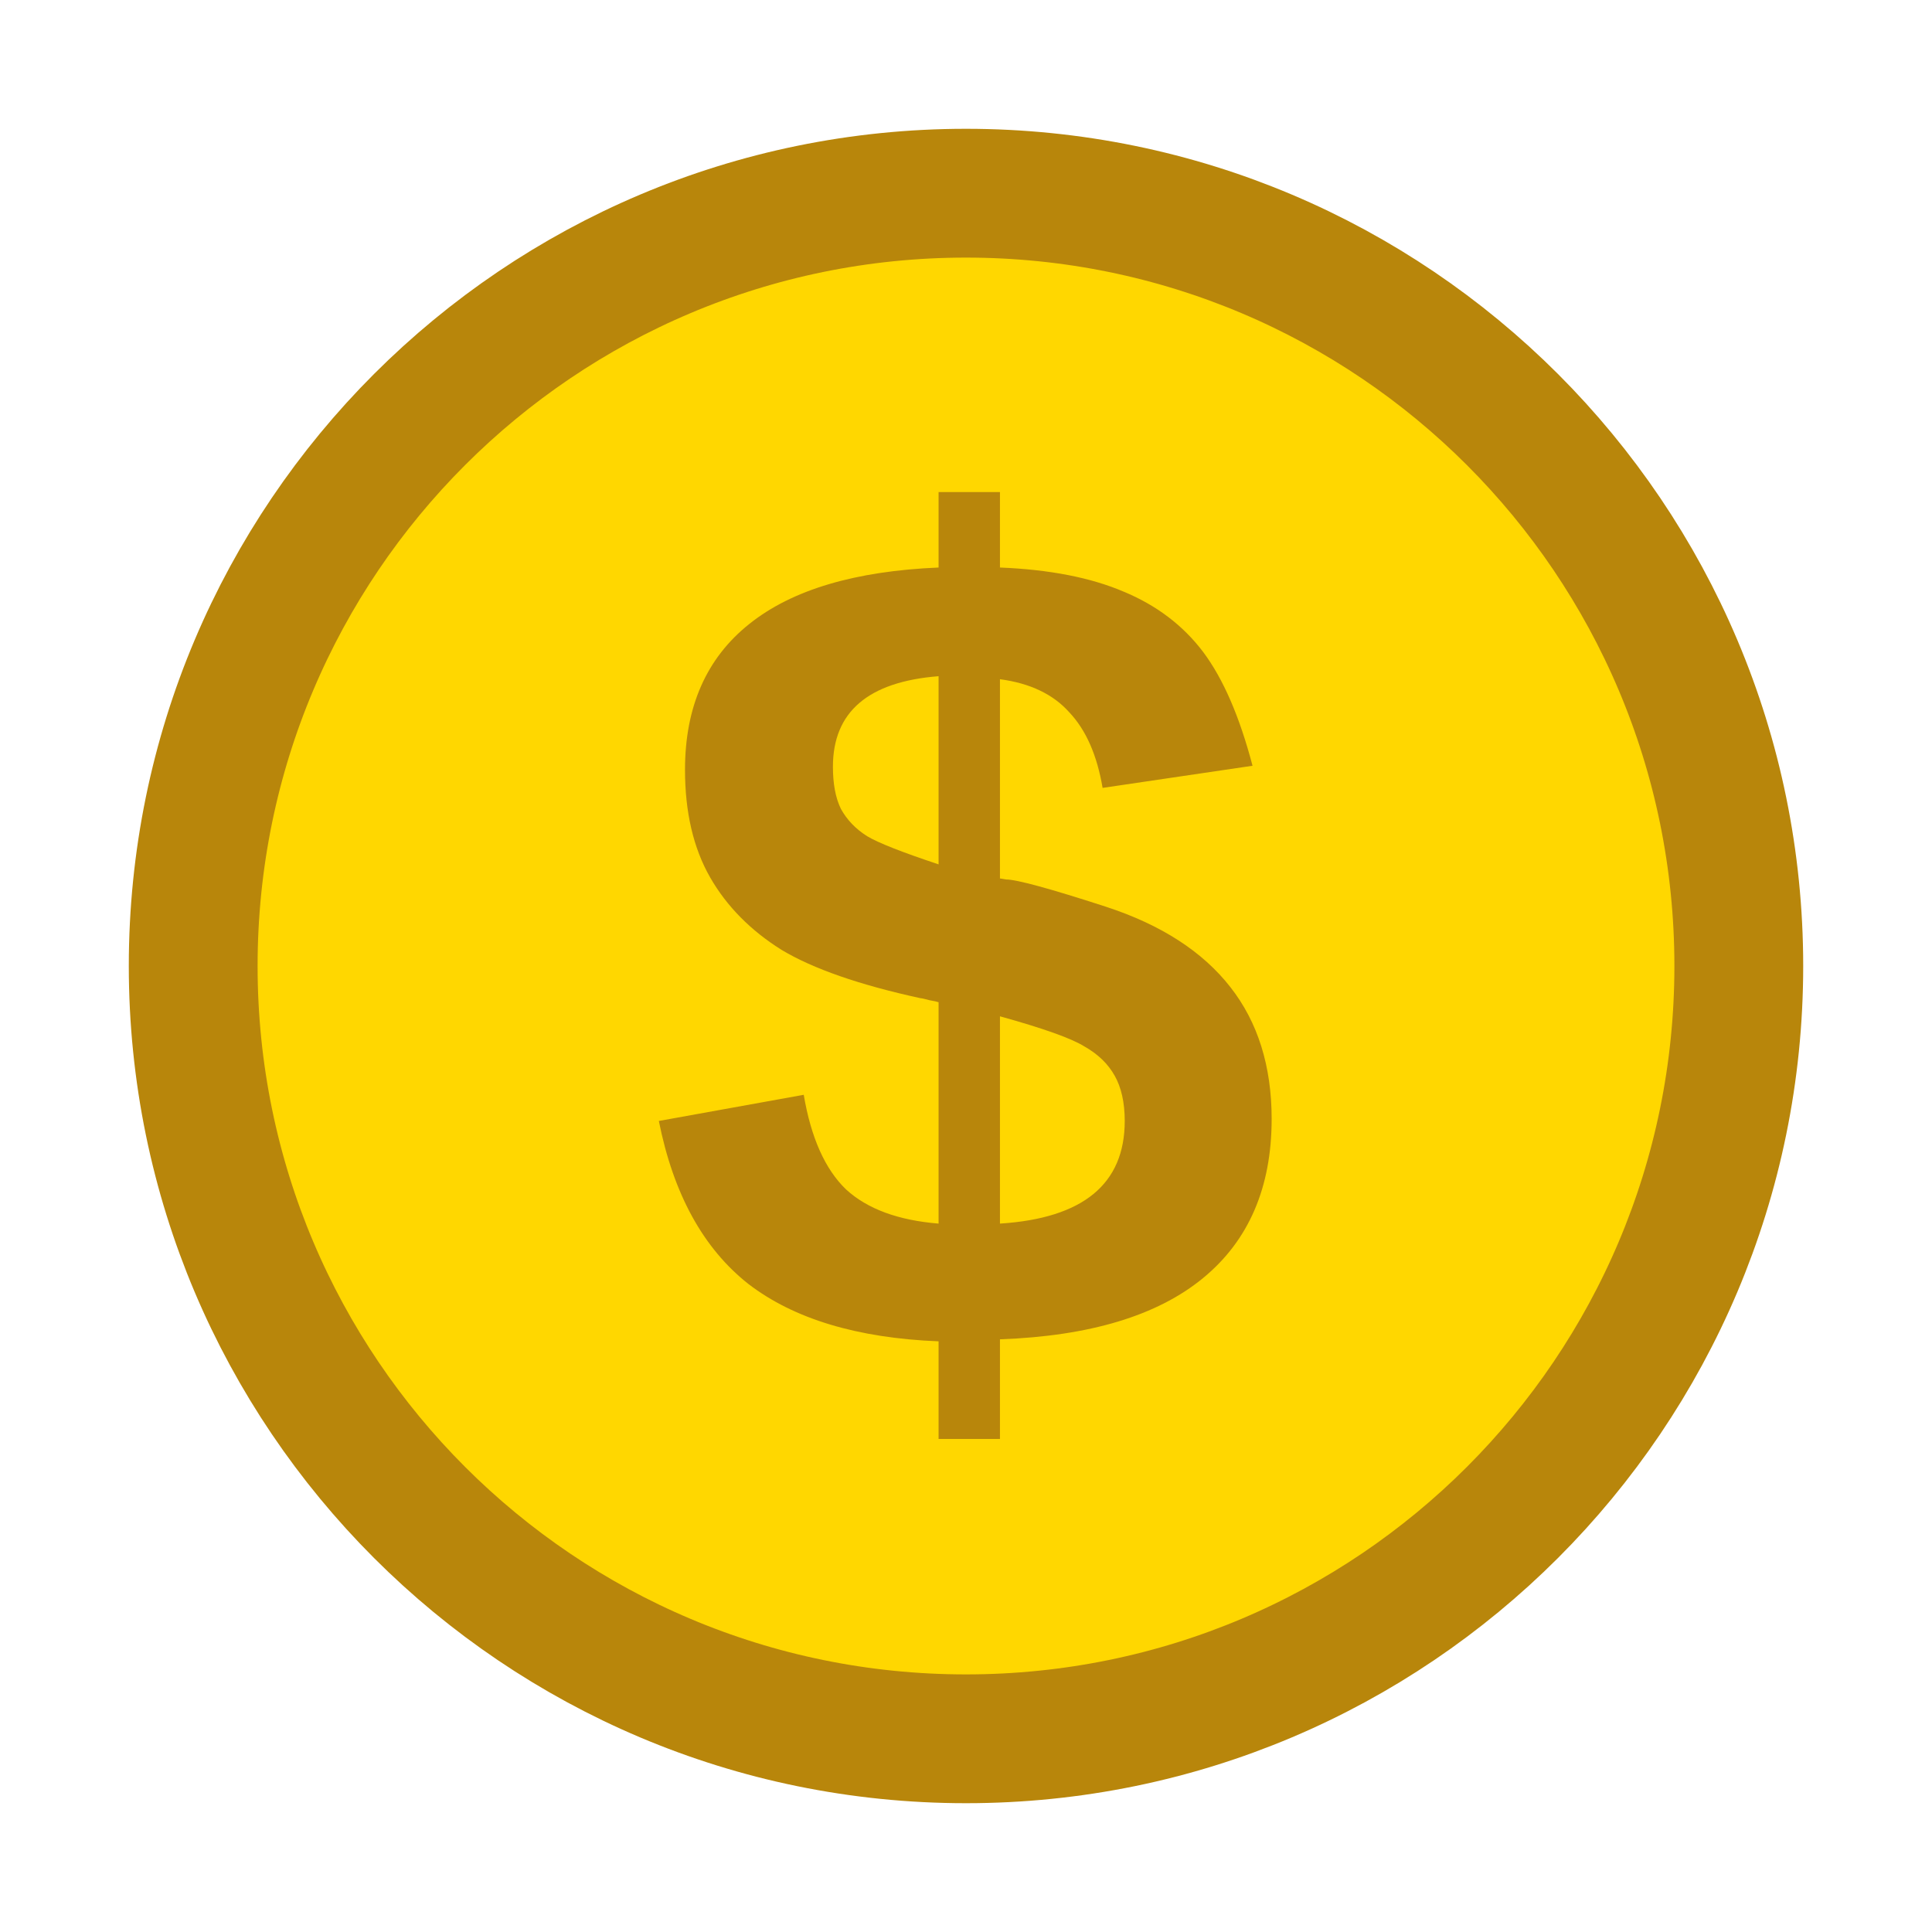
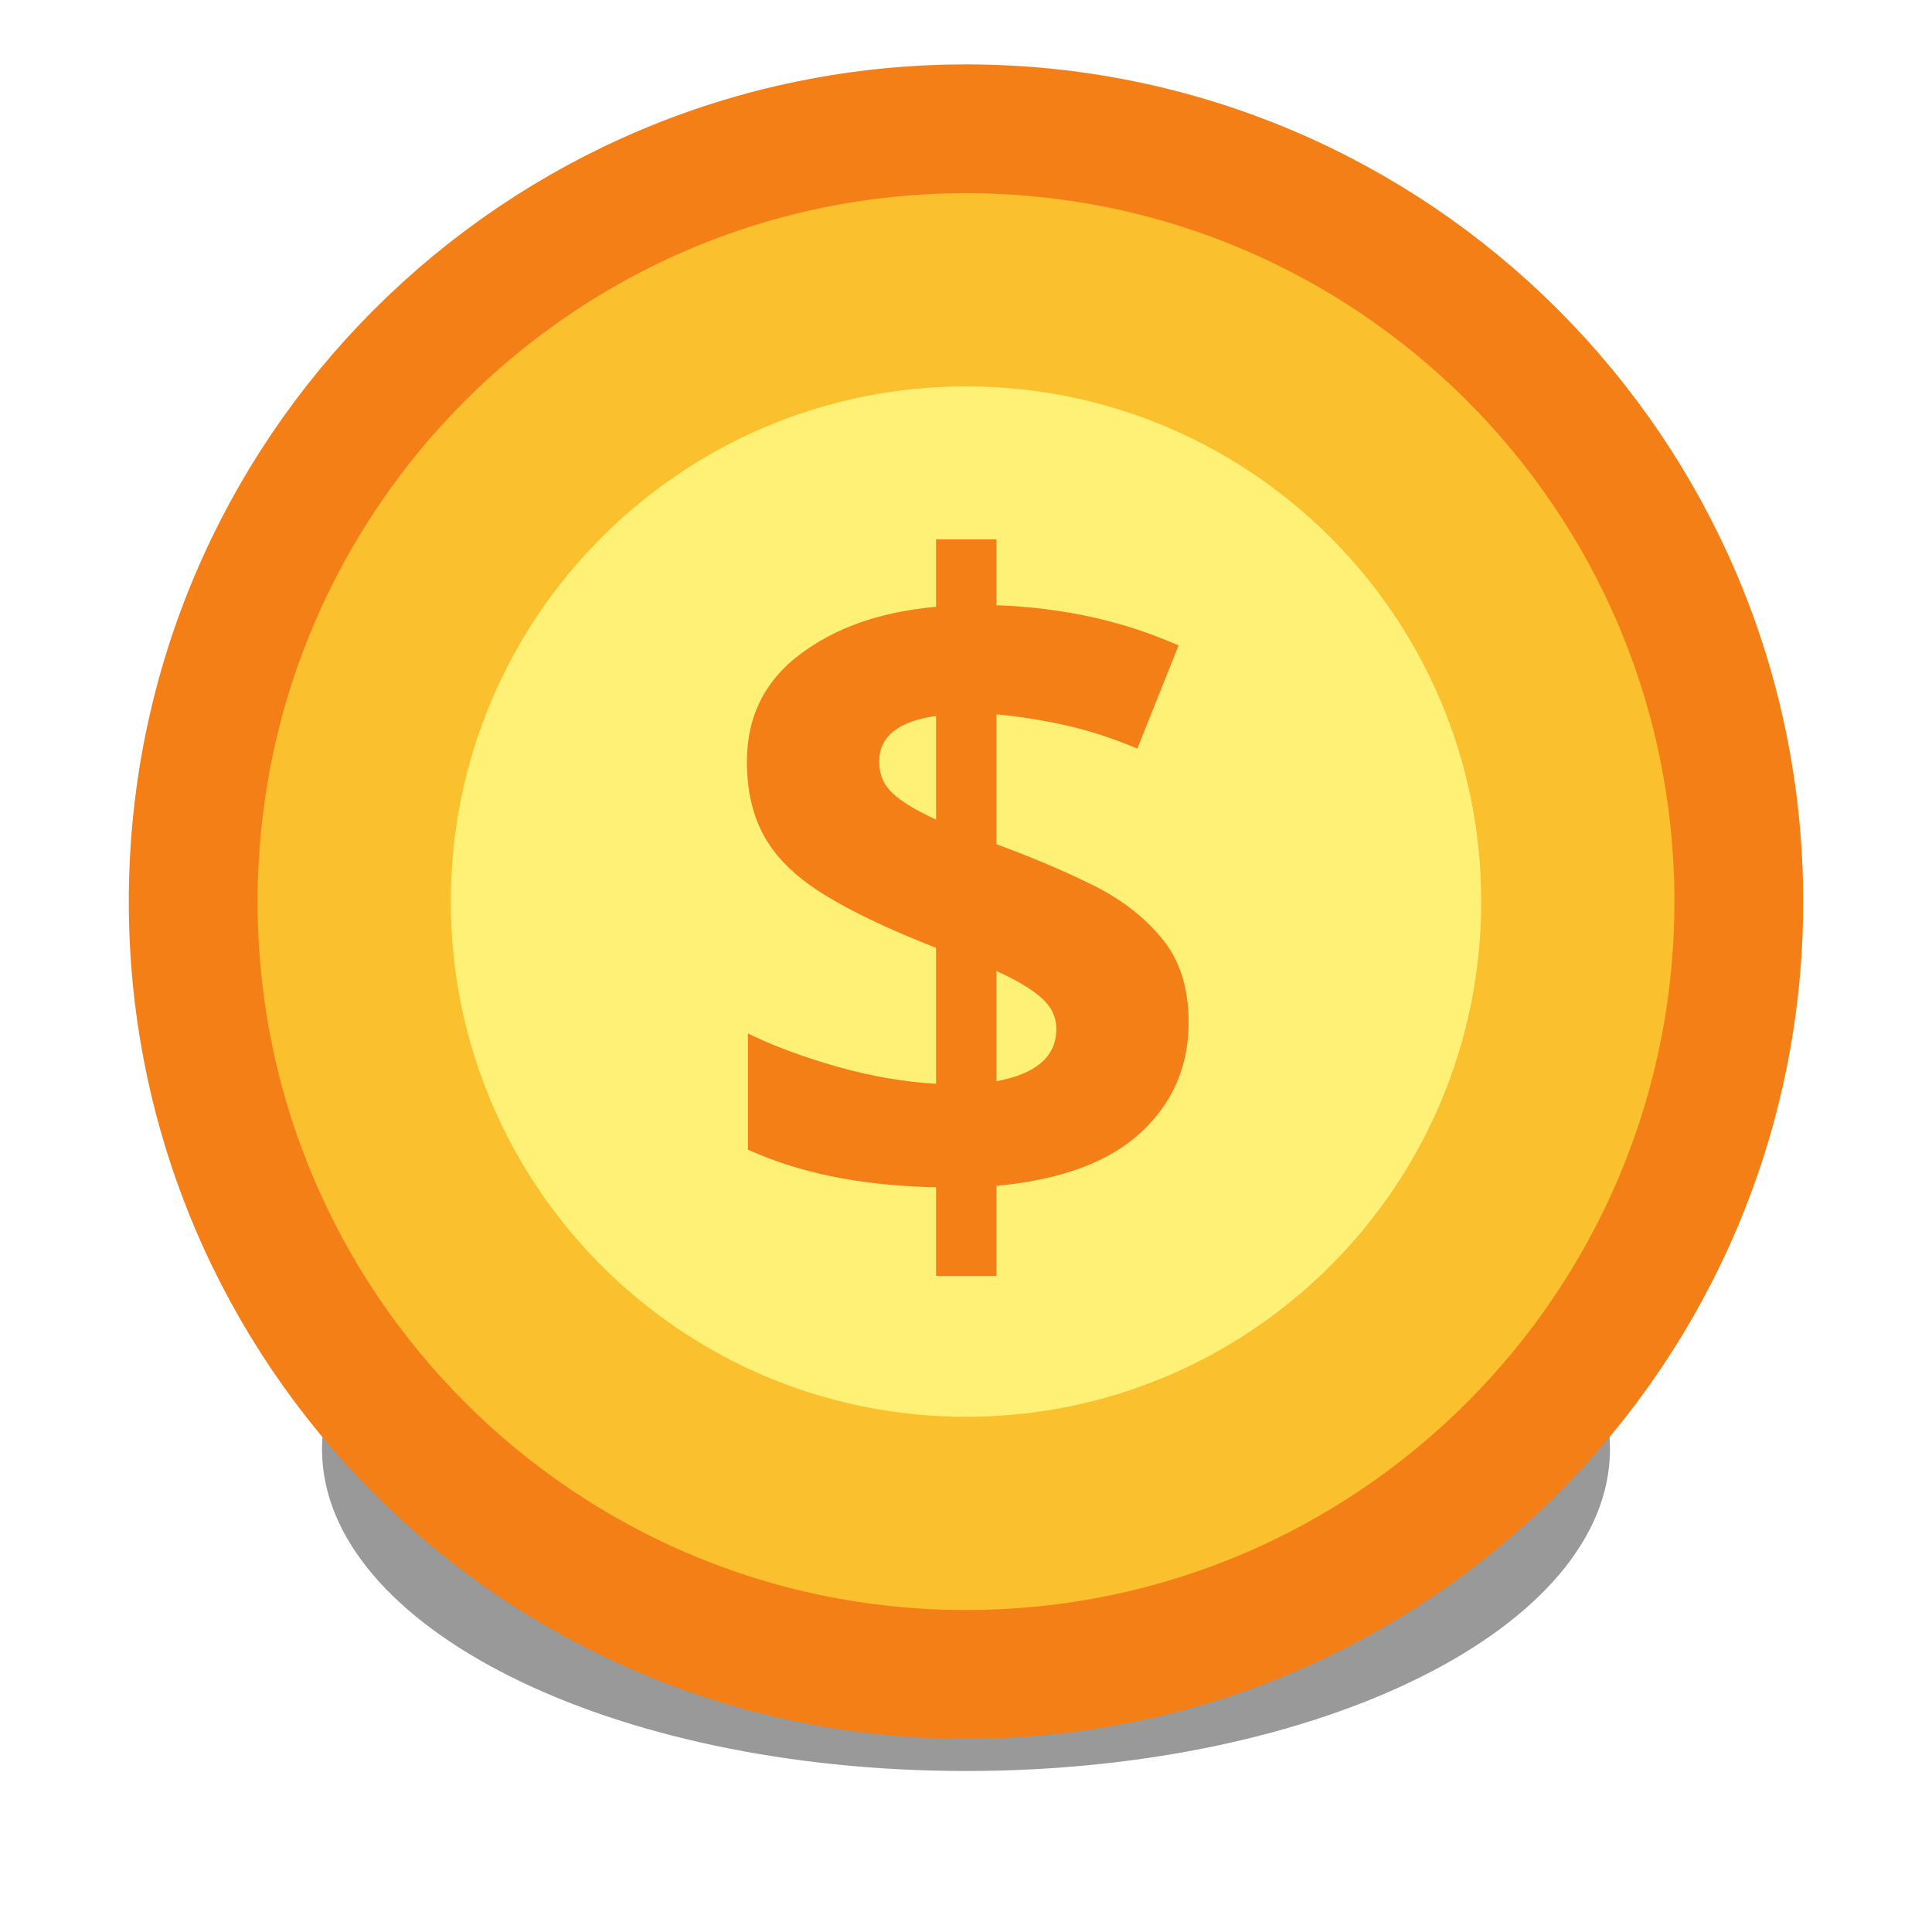
- <svg xmlns="http://www.w3.org/2000/svg" width="30" height="30" viewBox="0 0 30 30">
-   <circle cx="15" cy="15" r="12" fill="#FFD700" stroke="#B8860B" stroke-width="2" />
-   <text x="15" y="21" font-family="Arial" font-size="18" font-weight="bold" fill="#B8860B" text-anchor="middle">$</text>
+ <svg xmlns="http://www.w3.org/2000/svg" viewBox="0 0 60 60" width="60" height="60">
+   <ellipse cx="30" cy="45" rx="20" ry="10" fill="rgba(0,0,0,0.4)" />
+   <circle cx="30" cy="28" r="24" fill="#FBC02D" stroke="#F57F17" stroke-width="4" />
+   <circle cx="30" cy="28" r="16" fill="#FFF176" />
+   <text x="30" y="38" font-family="sans-serif" font-size="28" font-weight="bold" fill="#F57F17" text-anchor="middle">$</text>
</svg>
